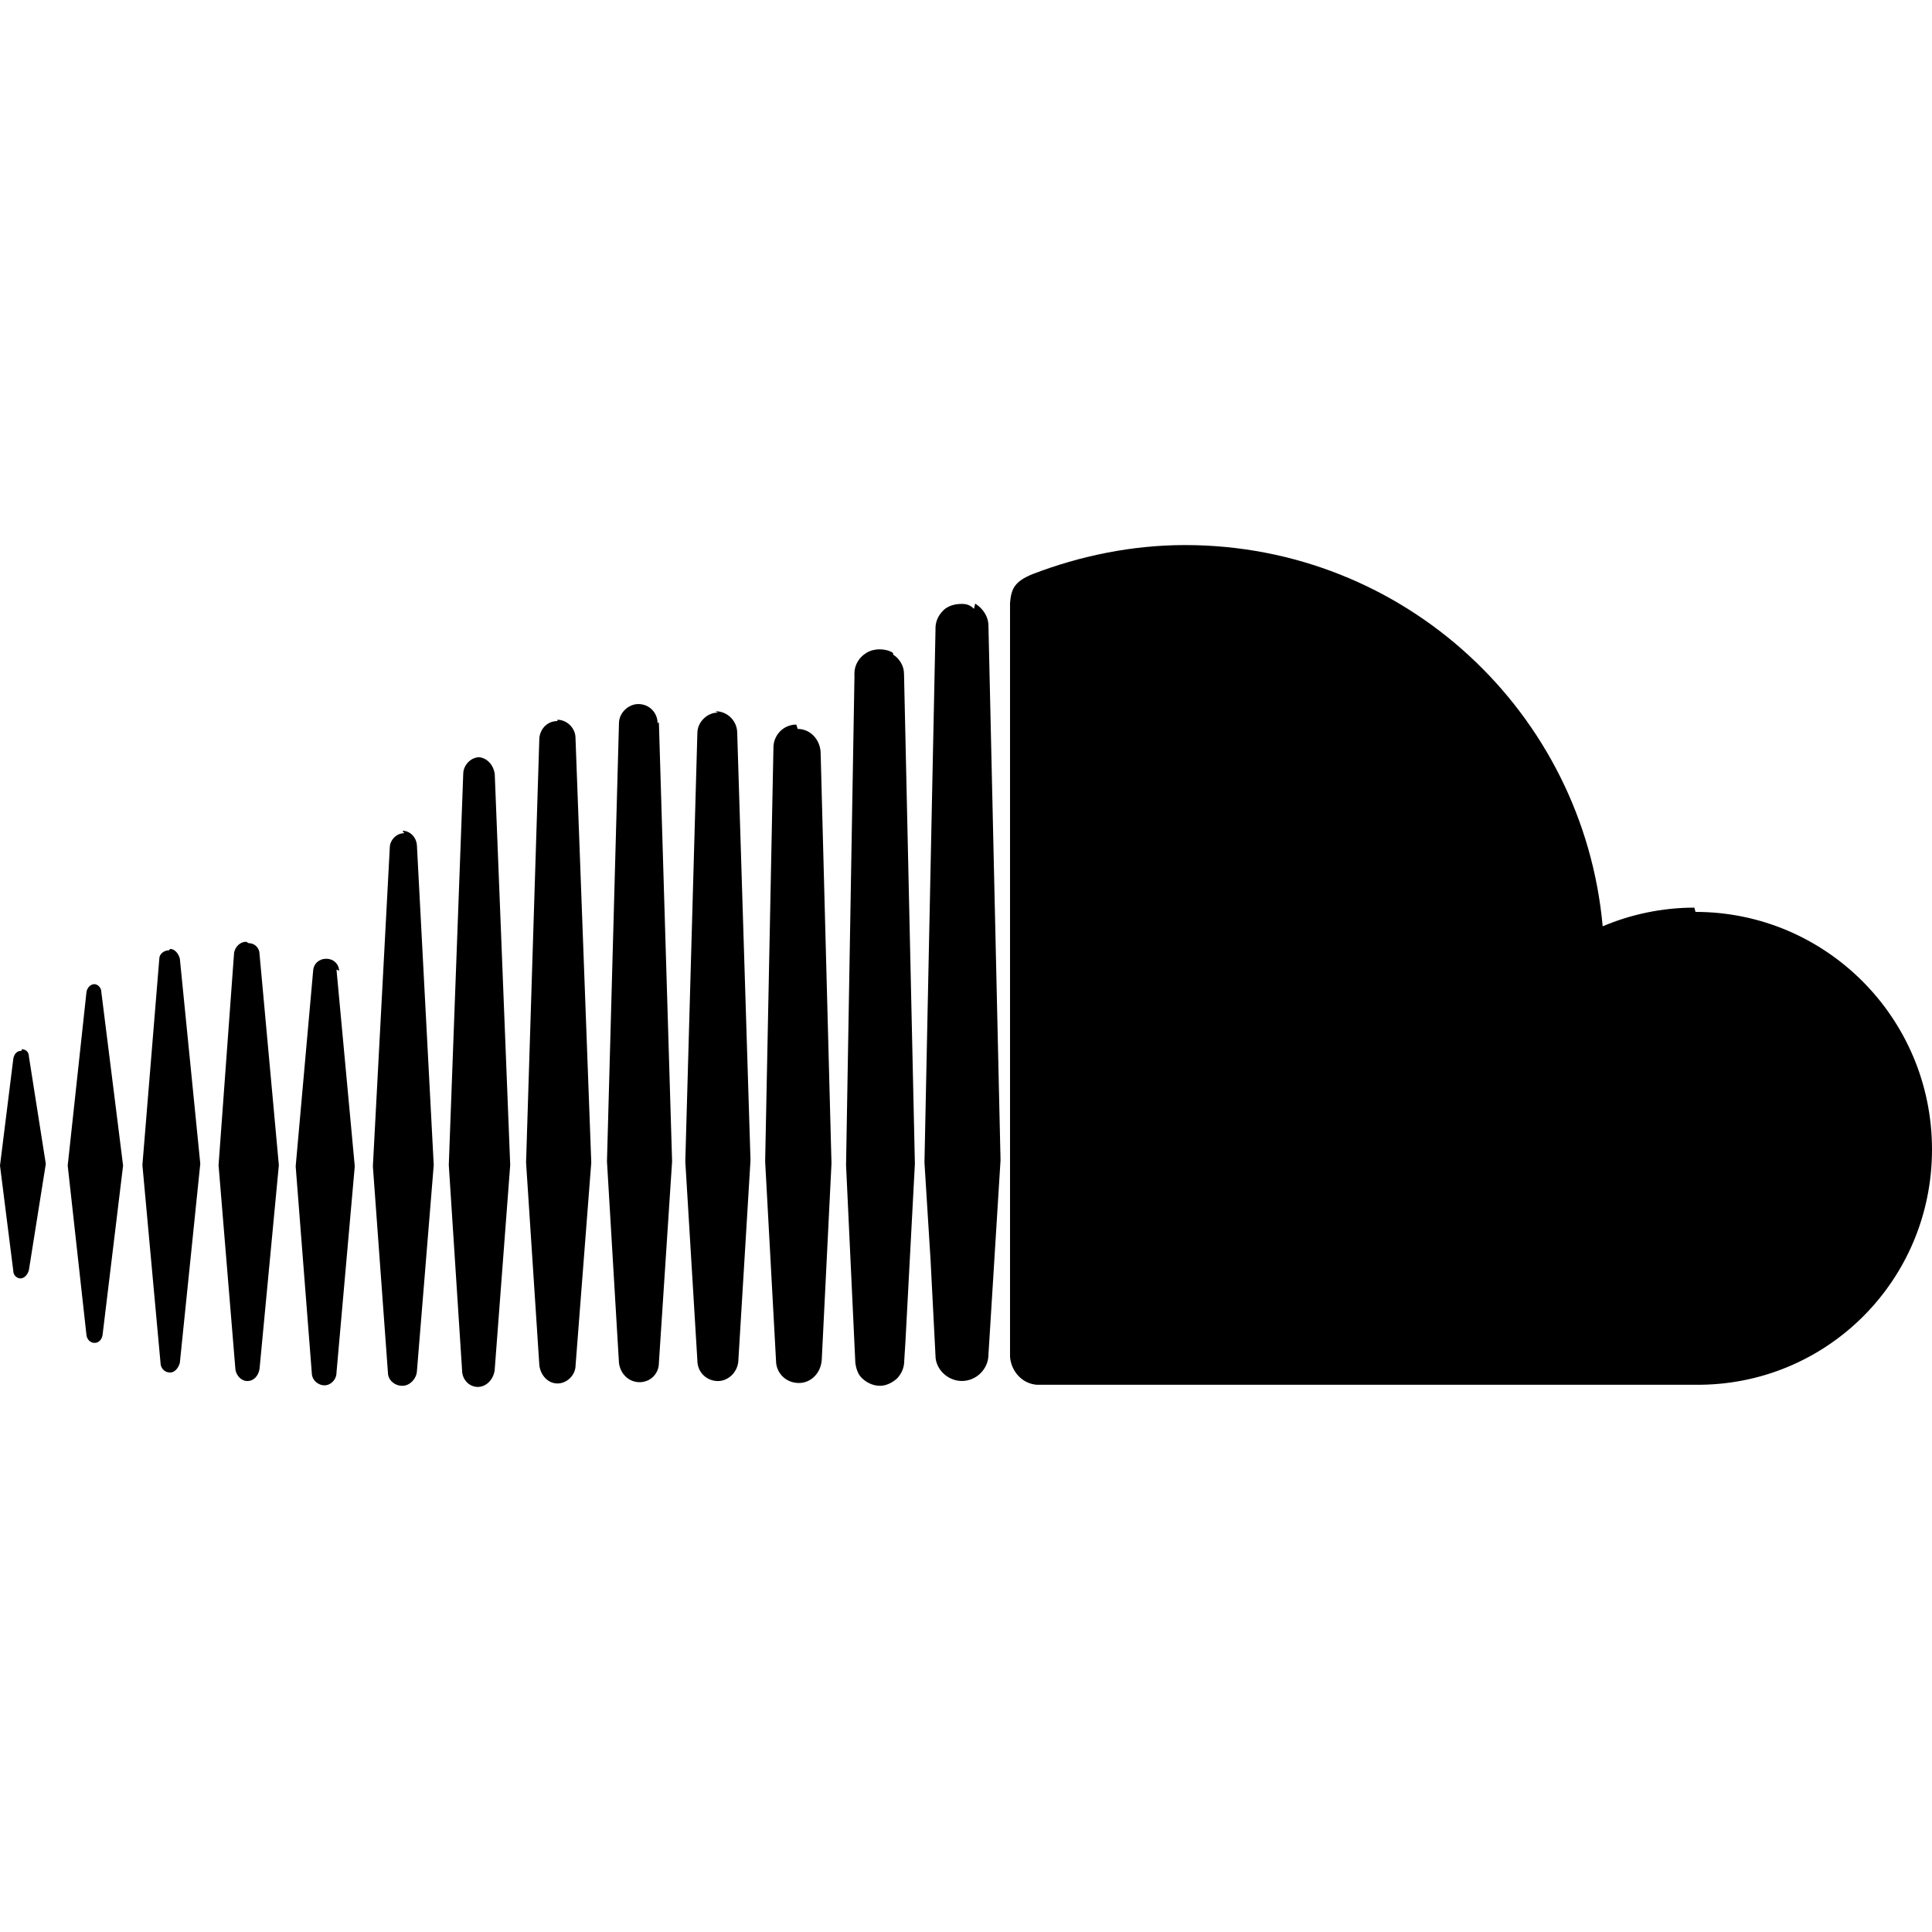
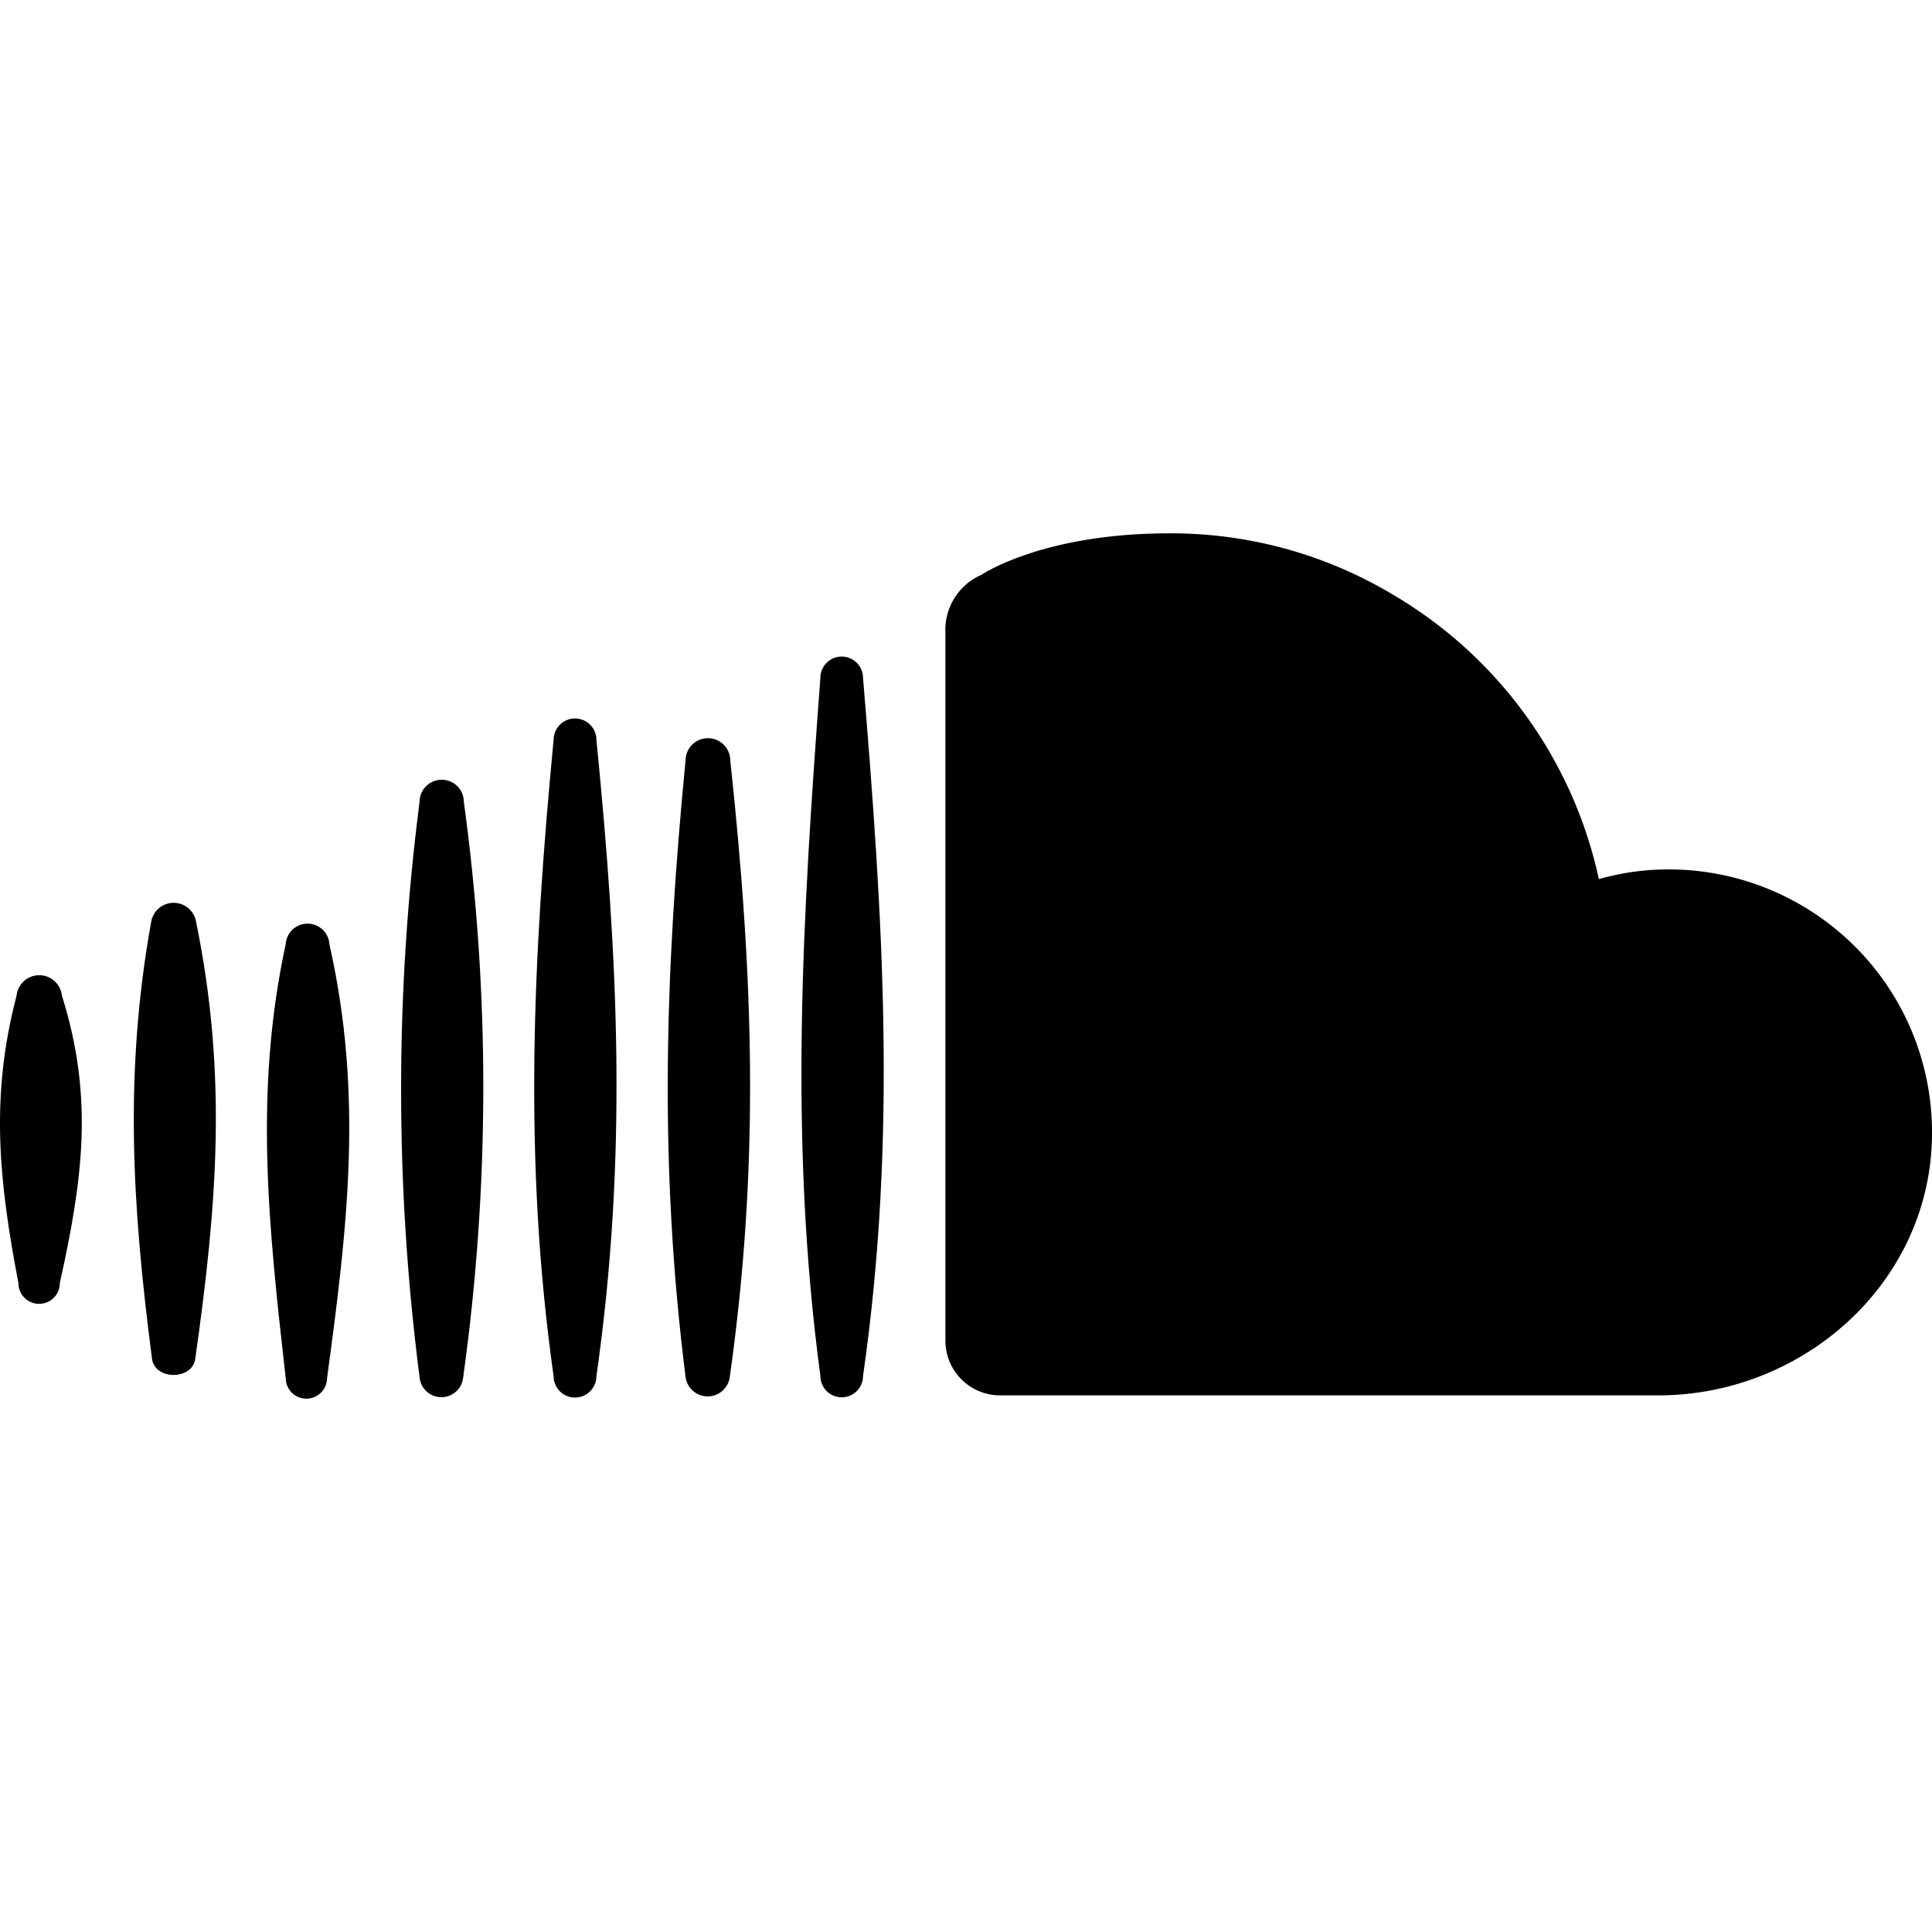
<svg xmlns="http://www.w3.org/2000/svg" role="img" viewBox="0 0 24 24">
-   <path d="M1.175 12.225c-.051 0-.094.046-.101.1l-.233 2.154.233 2.105c.007.058.05.098.101.098.05 0 .09-.04.099-.098l.255-2.105-.27-2.154c0-.057-.045-.1-.09-.1m-.899.828c-.06 0-.091.037-.104.094L0 14.479l.165 1.308c0 .055.045.094.09.094s.089-.045.104-.104l.21-1.319-.21-1.334c0-.061-.044-.09-.09-.09m1.83-1.229c-.061 0-.12.045-.12.104l-.21 2.563.225 2.458c0 .06.045.12.119.12.061 0 .105-.061.121-.12l.254-2.474-.254-2.548c-.016-.06-.061-.12-.121-.12m.945-.089c-.075 0-.135.06-.15.135l-.193 2.64.21 2.544c.016.077.075.138.149.138.075 0 .135-.061.15-.15l.24-2.532-.24-2.623c0-.075-.06-.135-.135-.135l-.031-.017zm1.155.36c-.005-.09-.075-.149-.159-.149-.09 0-.158.06-.164.149l-.217 2.43.2 2.563c0 .09.075.157.159.157.074 0 .148-.068.148-.158l.227-2.563-.227-2.444.033.015zm.809-1.709c-.101 0-.18.09-.18.181l-.21 3.957.187 2.563c0 .09.08.164.18.164.094 0 .174-.09.18-.18l.209-2.563-.209-3.972c-.008-.104-.088-.18-.18-.18m.959-.914c-.105 0-.195.09-.203.194l-.18 4.872.165 2.548c0 .12.09.209.195.209.104 0 .194-.089.21-.209l.193-2.548-.192-4.856c-.016-.12-.105-.21-.21-.21m.989-.449c-.121 0-.211.089-.225.209l-.165 5.275.165 2.52c.014.119.104.225.225.225.119 0 .225-.105.225-.225l.195-2.52-.196-5.275c0-.12-.105-.225-.225-.225m1.245.045c0-.135-.105-.24-.24-.24-.119 0-.24.105-.24.24l-.149 5.441.149 2.503c.016.135.121.24.256.24s.24-.105.24-.24l.164-2.503-.164-5.456-.016.015zm.749-.134c-.135 0-.255.119-.255.254l-.15 5.322.15 2.473c0 .15.12.255.255.255s.255-.12.255-.27l.15-2.474-.165-5.307c0-.148-.12-.27-.271-.27m1.005.166c-.164 0-.284.135-.284.285l-.103 5.143.135 2.474c0 .149.119.277.284.277.149 0 .271-.12.284-.285l.121-2.443-.135-5.112c-.012-.164-.135-.285-.285-.285m1.184-.945c-.045-.029-.105-.044-.165-.044s-.119.015-.165.044c-.09.054-.149.15-.149.255v.061l-.104 6.048.115 2.449v.008c.008.06.03.135.074.18.058.061.142.104.234.104.08 0 .158-.044.209-.09.058-.06.091-.135.091-.225l.015-.24.117-2.203-.135-6.086c0-.104-.061-.193-.135-.239l-.002-.022zm1.006-.547c-.045-.045-.09-.061-.15-.061-.074 0-.149.016-.209.061-.075.061-.119.15-.119.24v.029l-.137 6.609.076 1.215.061 1.185c0 .164.148.314.328.314.181 0 .33-.15.33-.329l.15-2.414-.15-6.637c0-.12-.074-.221-.165-.277m8.934 3.777c-.405 0-.795.086-1.139.232-.24-2.654-2.46-4.736-5.188-4.736-.659 0-1.305.135-1.889.359-.225.09-.27.18-.285.359v9.368c.016.18.15.33.33.345h8.185C22.681 17.218 24 15.914 24 14.28s-1.319-2.952-2.938-2.952" />
+   <path d="M23.999 14.165c-.052 1.796-1.612 3.169-3.4 3.169h-8.18a.68.68 0 0 1-.675-.683V7.862a.747.747 0 0 1 .452-.724s.75-.513 2.333-.513a5.364 5.364 0 0 1 2.763.755 5.433 5.433 0 0 1 2.57 3.54c.282-.08.574-.121.868-.12.884 0 1.73.358 2.347.992s.948 1.49.922 2.373ZM10.721 8.421c.247 2.98.427 5.697 0 8.672a.264.264 0 0 1-.53 0c-.395-2.946-.22-5.718 0-8.672a.264.264 0 0 1 .53 0ZM9.072 9.448c.285 2.659.37 4.986-.006 7.655a.277.277 0 0 1-.55 0c-.331-2.63-.256-5.02 0-7.655a.277.277 0 0 1 .556 0Zm-1.663-.257c.27 2.726.39 5.171 0 7.904a.266.266 0 0 1-.532 0c-.38-2.69-.257-5.21 0-7.904a.266.266 0 0 1 .532 0Zm-1.647.77a26.108 26.108 0 0 1-.008 7.147.272.272 0 0 1-.542 0 27.955 27.955 0 0 1 0-7.147.275.275 0 0 1 .55 0Zm-1.67 1.769c.421 1.865.228 3.5-.029 5.388a.257.257 0 0 1-.514 0c-.21-1.858-.398-3.549 0-5.389a.272.272 0 0 1 .543 0Zm-1.655-.273c.388 1.897.26 3.508-.01 5.412-.026.28-.514.283-.54 0-.244-1.878-.347-3.54-.01-5.412a.283.283 0 0 1 .56 0Zm-1.668.911c.4 1.268.257 2.292-.026 3.572a.257.257 0 0 1-.514 0c-.241-1.262-.354-2.312-.023-3.572a.283.283 0 0 1 .563 0Z" />
</svg>
